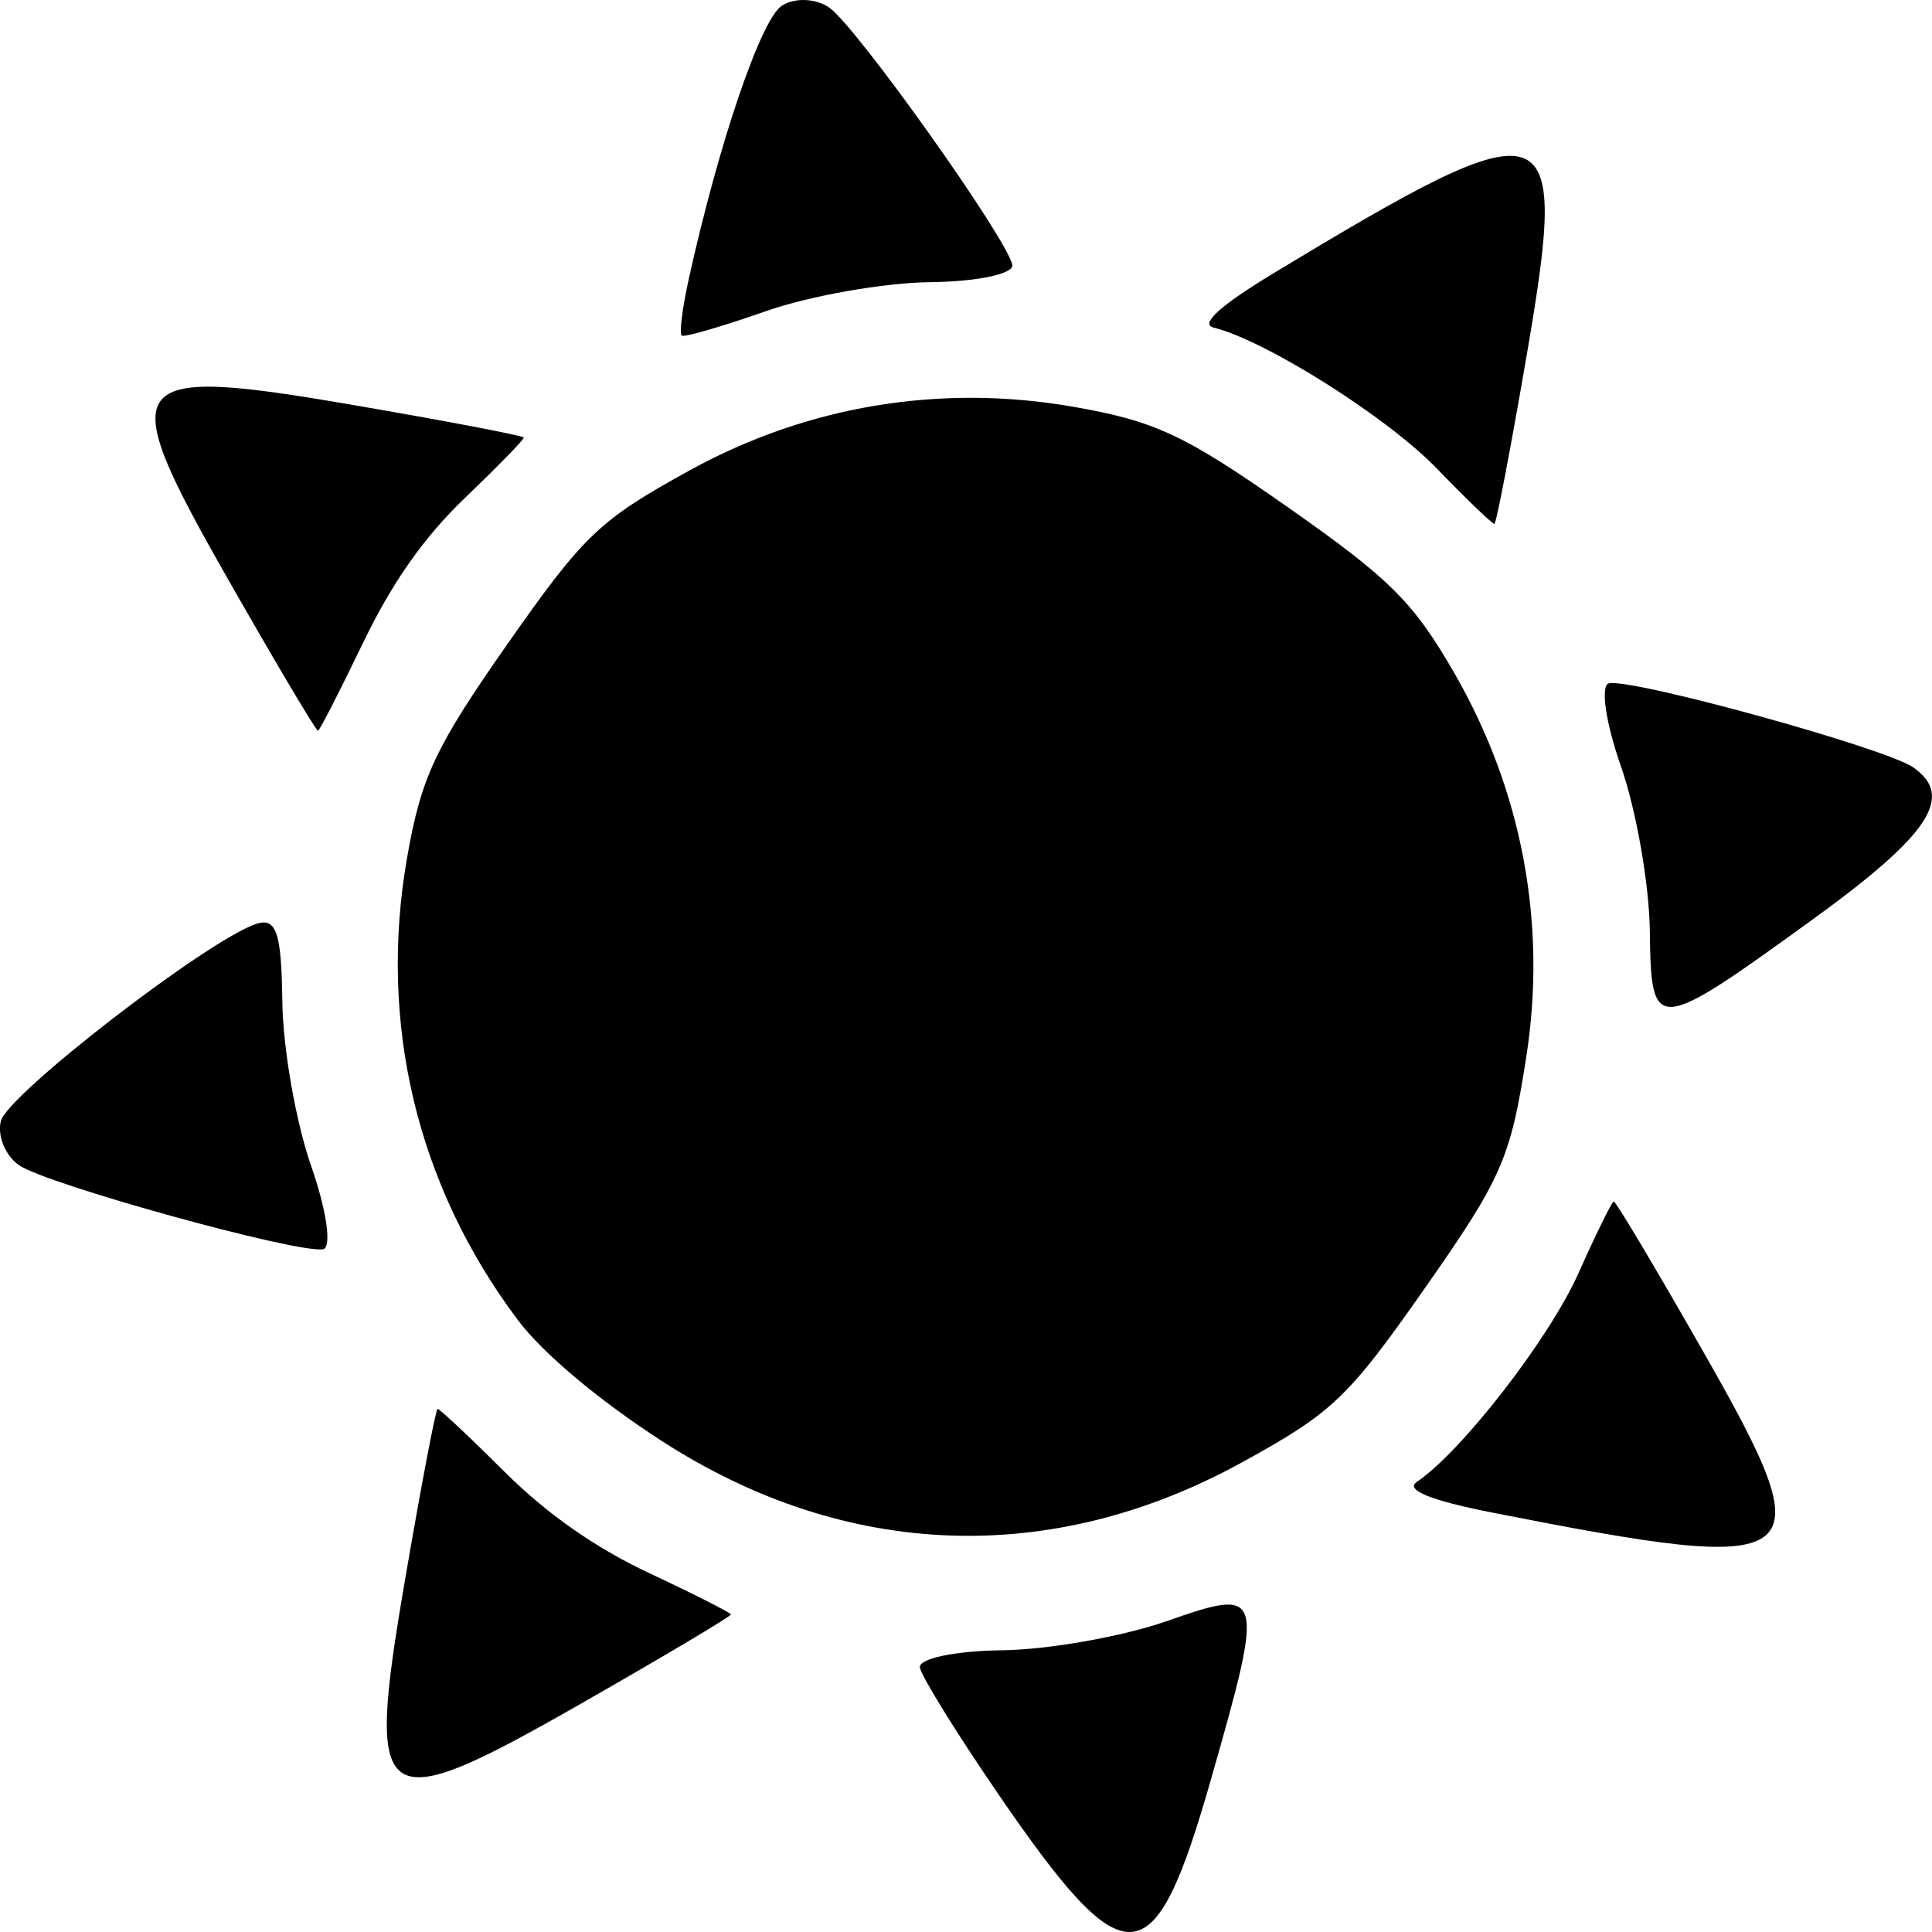
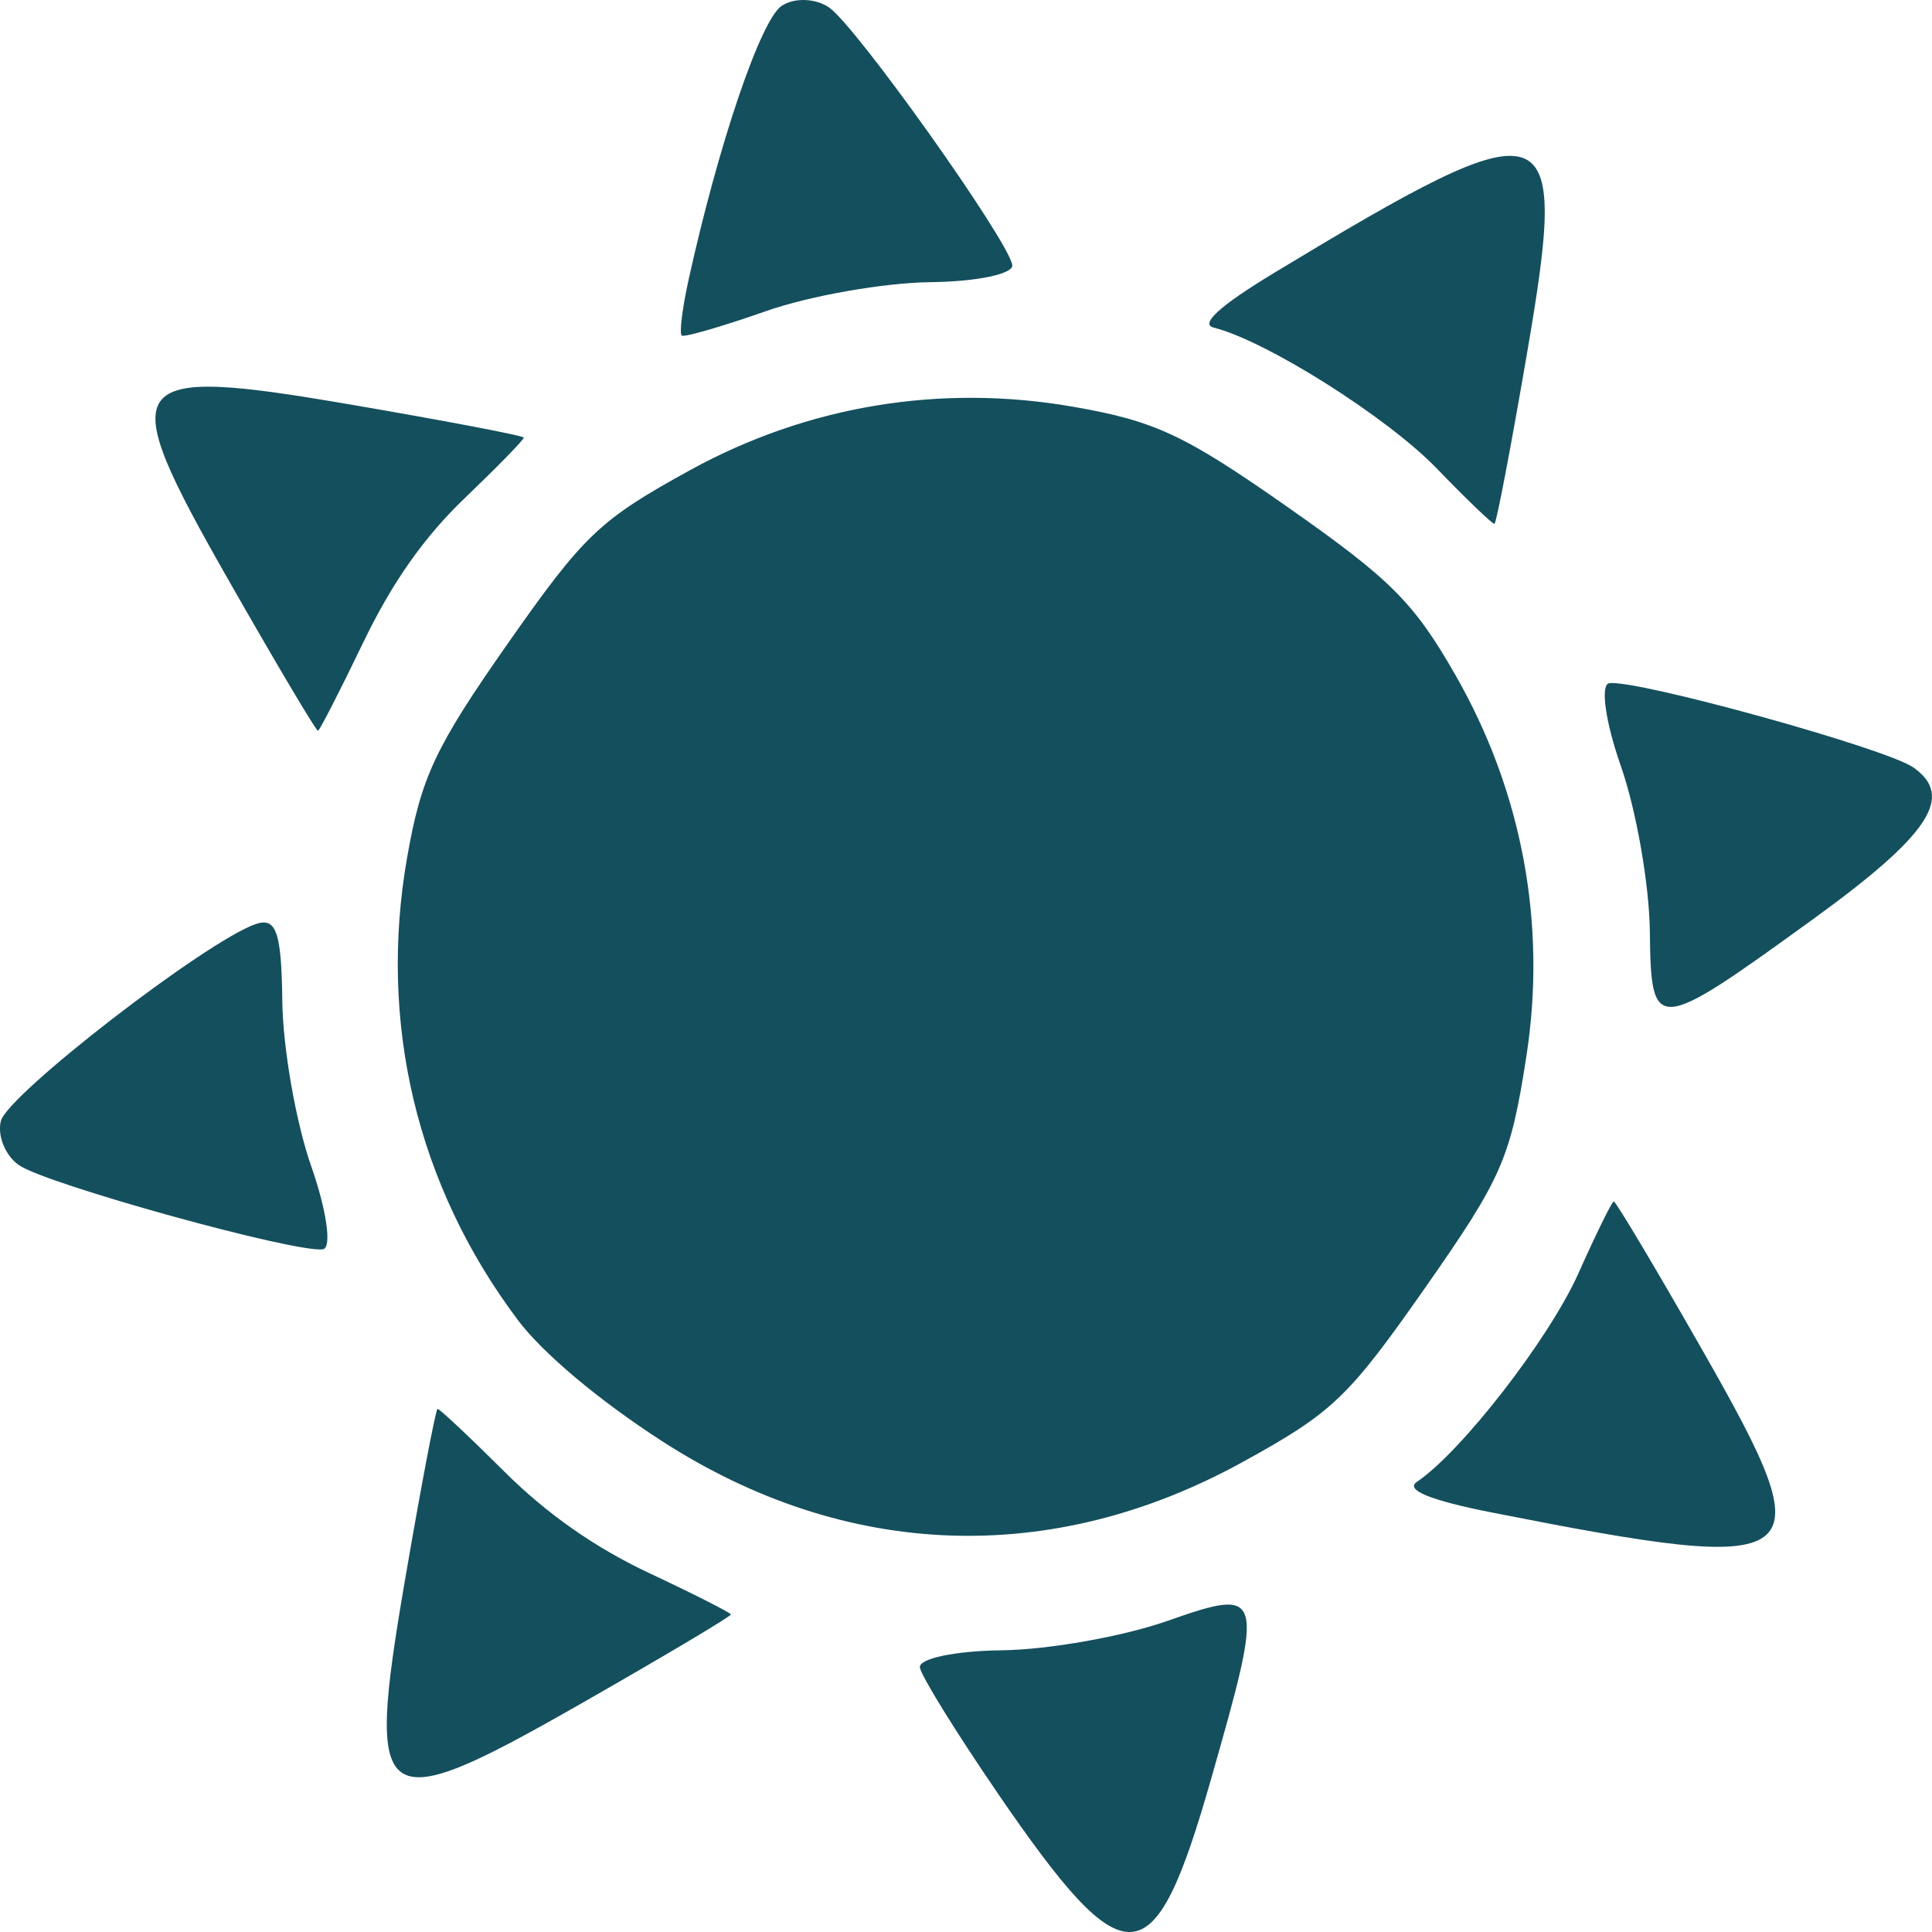
<svg xmlns="http://www.w3.org/2000/svg" width="50mm" height="50mm" viewBox="0 0 50 50" version="1.1" id="svg5" xml:space="preserve">
  <defs id="defs2" />
  <g id="layer1" transform="translate(-7853.226,899.4344)">
-     <path style="fill:#000000;stroke-width:0.397" d="m 7863.703,-858.519 c 0.418,-2.443 0.8,-4.447 0.847,-4.454 0.048,-0.006 0.826,0.724 1.73,1.625 1.095,1.09 2.344,1.966 3.743,2.623 1.155,0.542 2.107,1.025 2.118,1.072 0.01,0.047 -1.743,1.09 -3.895,2.318 -5.26,3.002 -5.565,2.788 -4.543,-3.184 z m -10.455,-11.903 c 0.171,-0.684 5.312,-4.656 6.597,-5.098 0.531,-0.182 0.666,0.208 0.687,1.989 0.014,1.219 0.352,3.148 0.751,4.286 0.399,1.139 0.535,2.102 0.302,2.141 -0.671,0.113 -7.166,-1.683 -7.871,-2.178 -0.351,-0.246 -0.561,-0.76 -0.466,-1.141 z m 25.781,17.369 c -1.056,-1.541 -1.954,-2.992 -1.996,-3.224 -0.043,-0.232 0.91,-0.434 2.115,-0.448 1.206,-0.014 3.133,-0.355 4.283,-0.758 2.502,-0.877 2.529,-0.782 1.138,4.088 -1.485,5.201 -2.184,5.244 -5.541,0.343 z m -12.405,-12.225 c -2.603,-3.466 -3.61,-7.669 -2.864,-11.951 0.365,-2.093 0.725,-2.862 2.594,-5.531 1.988,-2.839 2.386,-3.218 4.733,-4.508 3.038,-1.669 6.482,-2.239 9.917,-1.639 2.117,0.369 2.877,0.725 5.545,2.595 2.668,1.87 3.262,2.463 4.332,4.327 1.737,3.025 2.379,6.457 1.848,9.884 -0.41,2.649 -0.629,3.15 -2.623,5.998 -1.994,2.847 -2.39,3.225 -4.738,4.515 -4.937,2.713 -10.263,2.516 -15.015,-0.554 -1.634,-1.056 -3.083,-2.274 -3.73,-3.136 z m -7.48,-19.137 c -3.001,-5.263 -2.787,-5.568 3.182,-4.545 2.442,0.419 4.447,0.801 4.455,0.85 0.01,0.049 -0.678,0.753 -1.525,1.565 -1.058,1.014 -1.881,2.184 -2.63,3.739 -0.599,1.245 -1.126,2.273 -1.17,2.284 -0.045,0.012 -1.085,-1.74 -2.312,-3.893 z m 30.751,23.331 c 1.16,-0.783 3.426,-3.708 4.179,-5.394 0.454,-1.017 0.866,-1.855 0.916,-1.863 0.05,-0.008 1.096,1.747 2.323,3.9 3.166,5.553 2.849,5.793 -5.472,4.151 -1.598,-0.315 -2.257,-0.584 -1.946,-0.794 z m -18.847,-31.117 c 0.778,-3.52 1.864,-6.715 2.405,-7.08 0.328,-0.221 0.884,-0.201 1.236,0.045 0.705,0.494 4.612,5.987 4.735,6.657 0.043,0.232 -0.909,0.433 -2.115,0.447 -1.206,0.014 -3.12,0.351 -4.253,0.748 -1.133,0.397 -2.117,0.683 -2.185,0.635 -0.068,-0.048 0.011,-0.702 0.178,-1.453 z m 24.876,16.876 c -0.014,-1.219 -0.352,-3.148 -0.751,-4.286 -0.399,-1.138 -0.535,-2.102 -0.302,-2.141 0.671,-0.113 7.166,1.683 7.871,2.178 1.074,0.752 0.42,1.743 -2.589,3.924 -4.099,2.971 -4.198,2.979 -4.229,0.326 z m -9.731,-17.043 c 7.26,-4.387 7.639,-4.269 6.56,2.031 -0.418,2.443 -0.801,4.45 -0.851,4.46 -0.05,0.009 -0.724,-0.637 -1.497,-1.438 -1.283,-1.327 -4.411,-3.302 -5.769,-3.641 -0.364,-0.091 0.164,-0.569 1.558,-1.412 z" id="path75926" />
+     <path style="fill:#144f5d;stroke-width:0.397" d="m 7863.703,-858.519 c 0.418,-2.443 0.8,-4.447 0.847,-4.454 0.048,-0.006 0.826,0.724 1.73,1.625 1.095,1.09 2.344,1.966 3.743,2.623 1.155,0.542 2.107,1.025 2.118,1.072 0.01,0.047 -1.743,1.09 -3.895,2.318 -5.26,3.002 -5.565,2.788 -4.543,-3.184 z m -10.455,-11.903 c 0.171,-0.684 5.312,-4.656 6.597,-5.098 0.531,-0.182 0.666,0.208 0.687,1.989 0.014,1.219 0.352,3.148 0.751,4.286 0.399,1.139 0.535,2.102 0.302,2.141 -0.671,0.113 -7.166,-1.683 -7.871,-2.178 -0.351,-0.246 -0.561,-0.76 -0.466,-1.141 z m 25.781,17.369 c -1.056,-1.541 -1.954,-2.992 -1.996,-3.224 -0.043,-0.232 0.91,-0.434 2.115,-0.448 1.206,-0.014 3.133,-0.355 4.283,-0.758 2.502,-0.877 2.529,-0.782 1.138,4.088 -1.485,5.201 -2.184,5.244 -5.541,0.343 z m -12.405,-12.225 c -2.603,-3.466 -3.61,-7.669 -2.864,-11.951 0.365,-2.093 0.725,-2.862 2.594,-5.531 1.988,-2.839 2.386,-3.218 4.733,-4.508 3.038,-1.669 6.482,-2.239 9.917,-1.639 2.117,0.369 2.877,0.725 5.545,2.595 2.668,1.87 3.262,2.463 4.332,4.327 1.737,3.025 2.379,6.457 1.848,9.884 -0.41,2.649 -0.629,3.15 -2.623,5.998 -1.994,2.847 -2.39,3.225 -4.738,4.515 -4.937,2.713 -10.263,2.516 -15.015,-0.554 -1.634,-1.056 -3.083,-2.274 -3.73,-3.136 z m -7.48,-19.137 c -3.001,-5.263 -2.787,-5.568 3.182,-4.545 2.442,0.419 4.447,0.801 4.455,0.85 0.01,0.049 -0.678,0.753 -1.525,1.565 -1.058,1.014 -1.881,2.184 -2.63,3.739 -0.599,1.245 -1.126,2.273 -1.17,2.284 -0.045,0.012 -1.085,-1.74 -2.312,-3.893 z m 30.751,23.331 c 1.16,-0.783 3.426,-3.708 4.179,-5.394 0.454,-1.017 0.866,-1.855 0.916,-1.863 0.05,-0.008 1.096,1.747 2.323,3.9 3.166,5.553 2.849,5.793 -5.472,4.151 -1.598,-0.315 -2.257,-0.584 -1.946,-0.794 z m -18.847,-31.117 c 0.778,-3.52 1.864,-6.715 2.405,-7.08 0.328,-0.221 0.884,-0.201 1.236,0.045 0.705,0.494 4.612,5.987 4.735,6.657 0.043,0.232 -0.909,0.433 -2.115,0.447 -1.206,0.014 -3.12,0.351 -4.253,0.748 -1.133,0.397 -2.117,0.683 -2.185,0.635 -0.068,-0.048 0.011,-0.702 0.178,-1.453 z m 24.876,16.876 c -0.014,-1.219 -0.352,-3.148 -0.751,-4.286 -0.399,-1.138 -0.535,-2.102 -0.302,-2.141 0.671,-0.113 7.166,1.683 7.871,2.178 1.074,0.752 0.42,1.743 -2.589,3.924 -4.099,2.971 -4.198,2.979 -4.229,0.326 z m -9.731,-17.043 c 7.26,-4.387 7.639,-4.269 6.56,2.031 -0.418,2.443 -0.801,4.45 -0.851,4.46 -0.05,0.009 -0.724,-0.637 -1.497,-1.438 -1.283,-1.327 -4.411,-3.302 -5.769,-3.641 -0.364,-0.091 0.164,-0.569 1.558,-1.412 z" id="path75926" />
  </g>
</svg>
